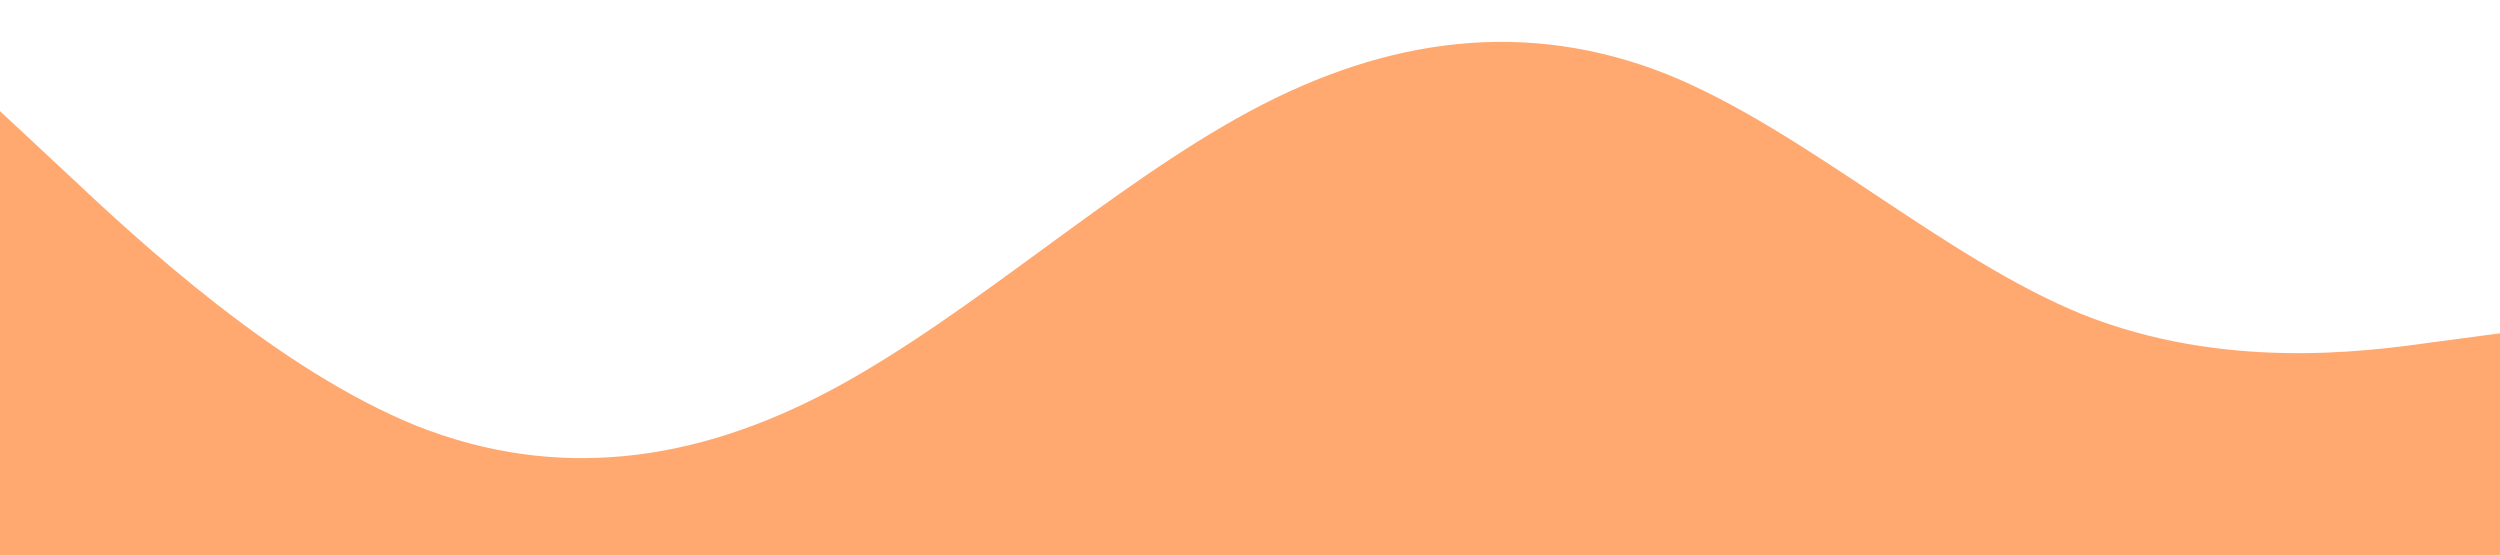
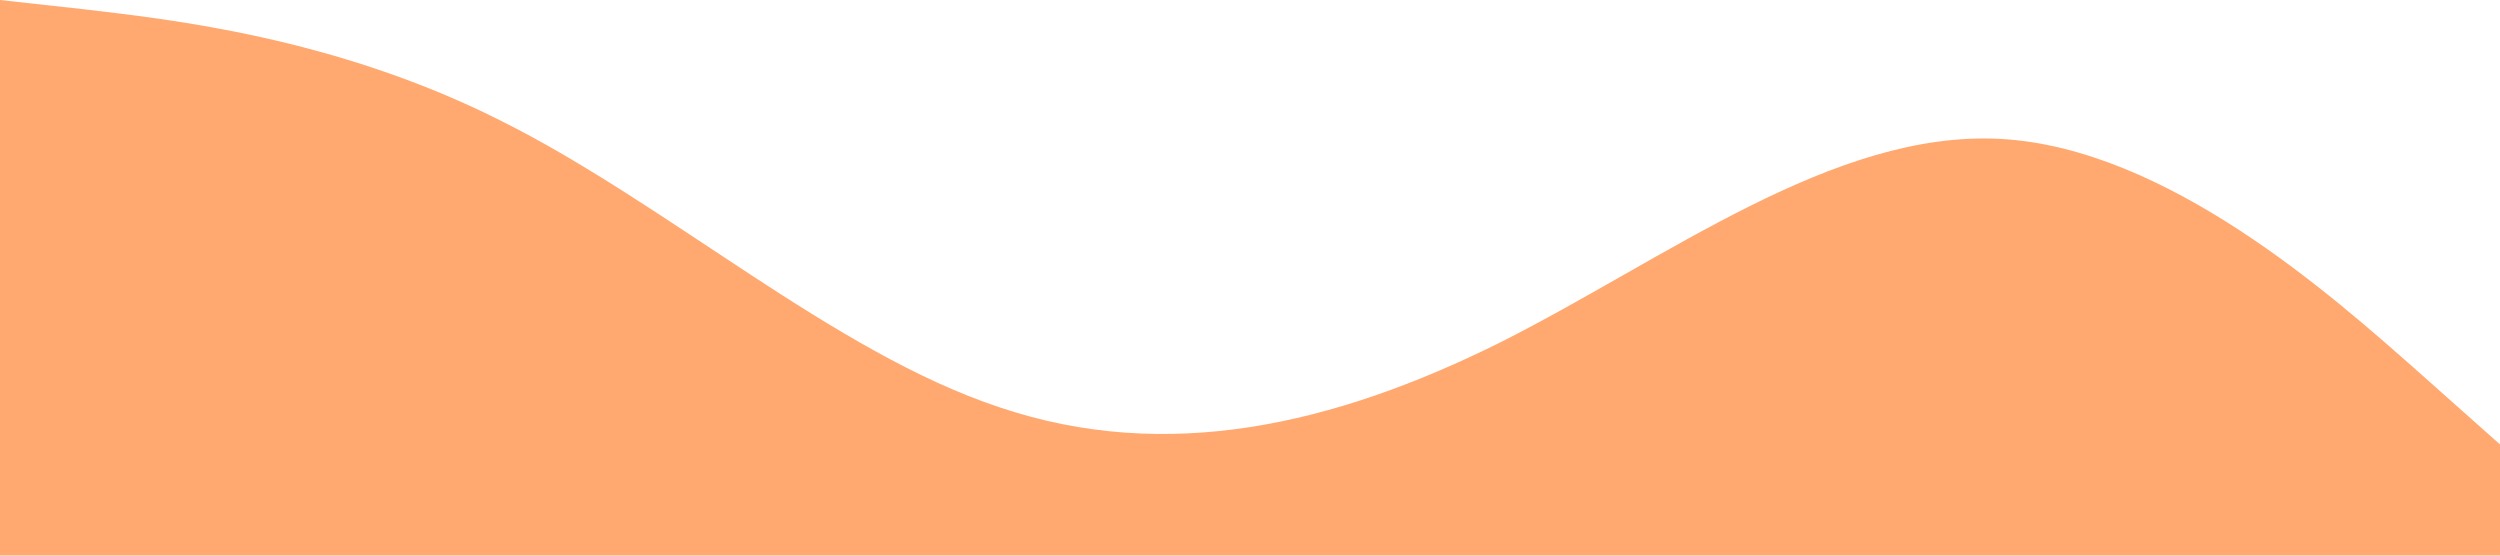
<svg xmlns="http://www.w3.org/2000/svg" viewBox="0 0 1440 320">
-   <path fill="#FFA970" fill-opacity="1" d="M0,64L40,101.3C80,139,160,213,240,245.3C320,277,400,267,480,224C560,181,640,107,720,64C800,21,880,11,960,42.7C1040,75,1120,149,1200,181.3C1280,213,1360,203,1400,197.3L1440,192L1440,320L1400,320C1360,320,1280,320,1200,320C1120,320,1040,320,960,320C880,320,800,320,720,320C640,320,560,320,480,320C400,320,320,320,240,320C160,320,80,320,40,320L0,320Z">
-             </path>
+   <path fill="#FFA970" fill-opacity="1" d="M0,0L48,5.3C96,11,192,21,288,69.3C384,117,480,203,576,234.7C672,267,768,245,864,197.3C960,149,1056,75,1152,80C1248,85,1344,171,1392,213.3L1440,256L1440,320L1392,320C1344,320,1248,320,1152,320C1056,320,960,320,864,320C768,320,672,320,576,320C480,320,384,320,288,320C192,320,96,320,48,320L0,320Z" />
</svg>
